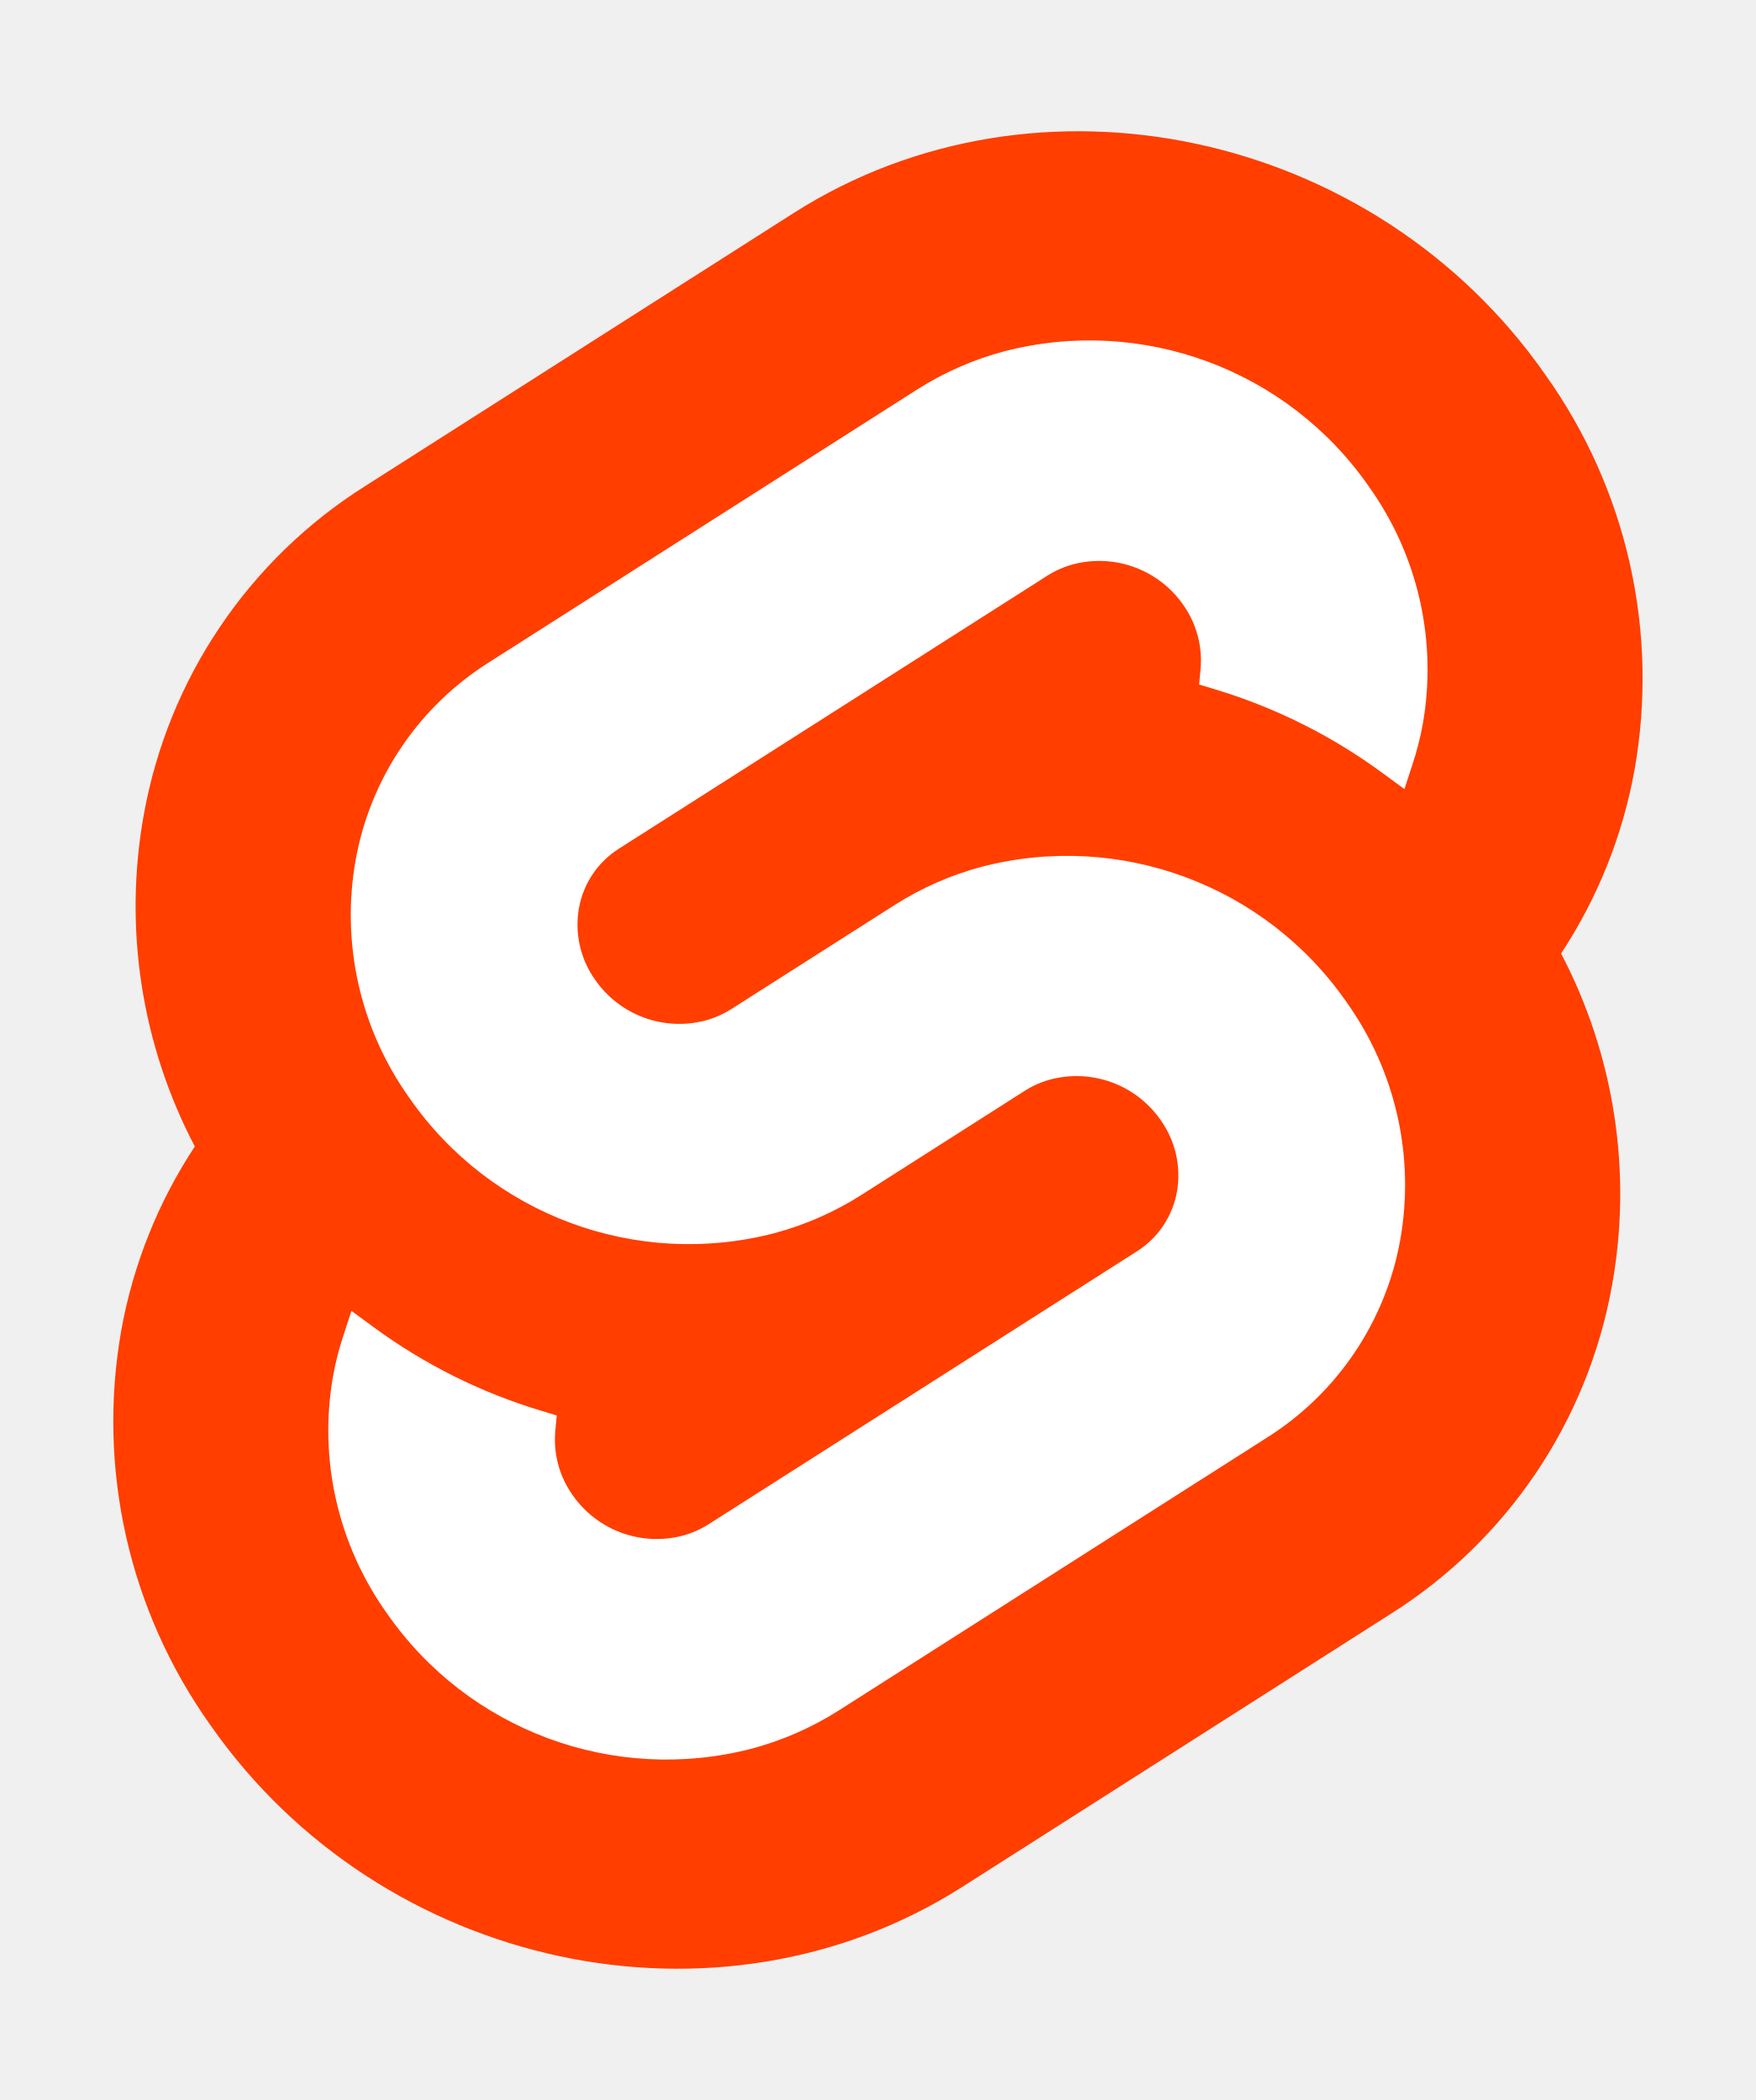
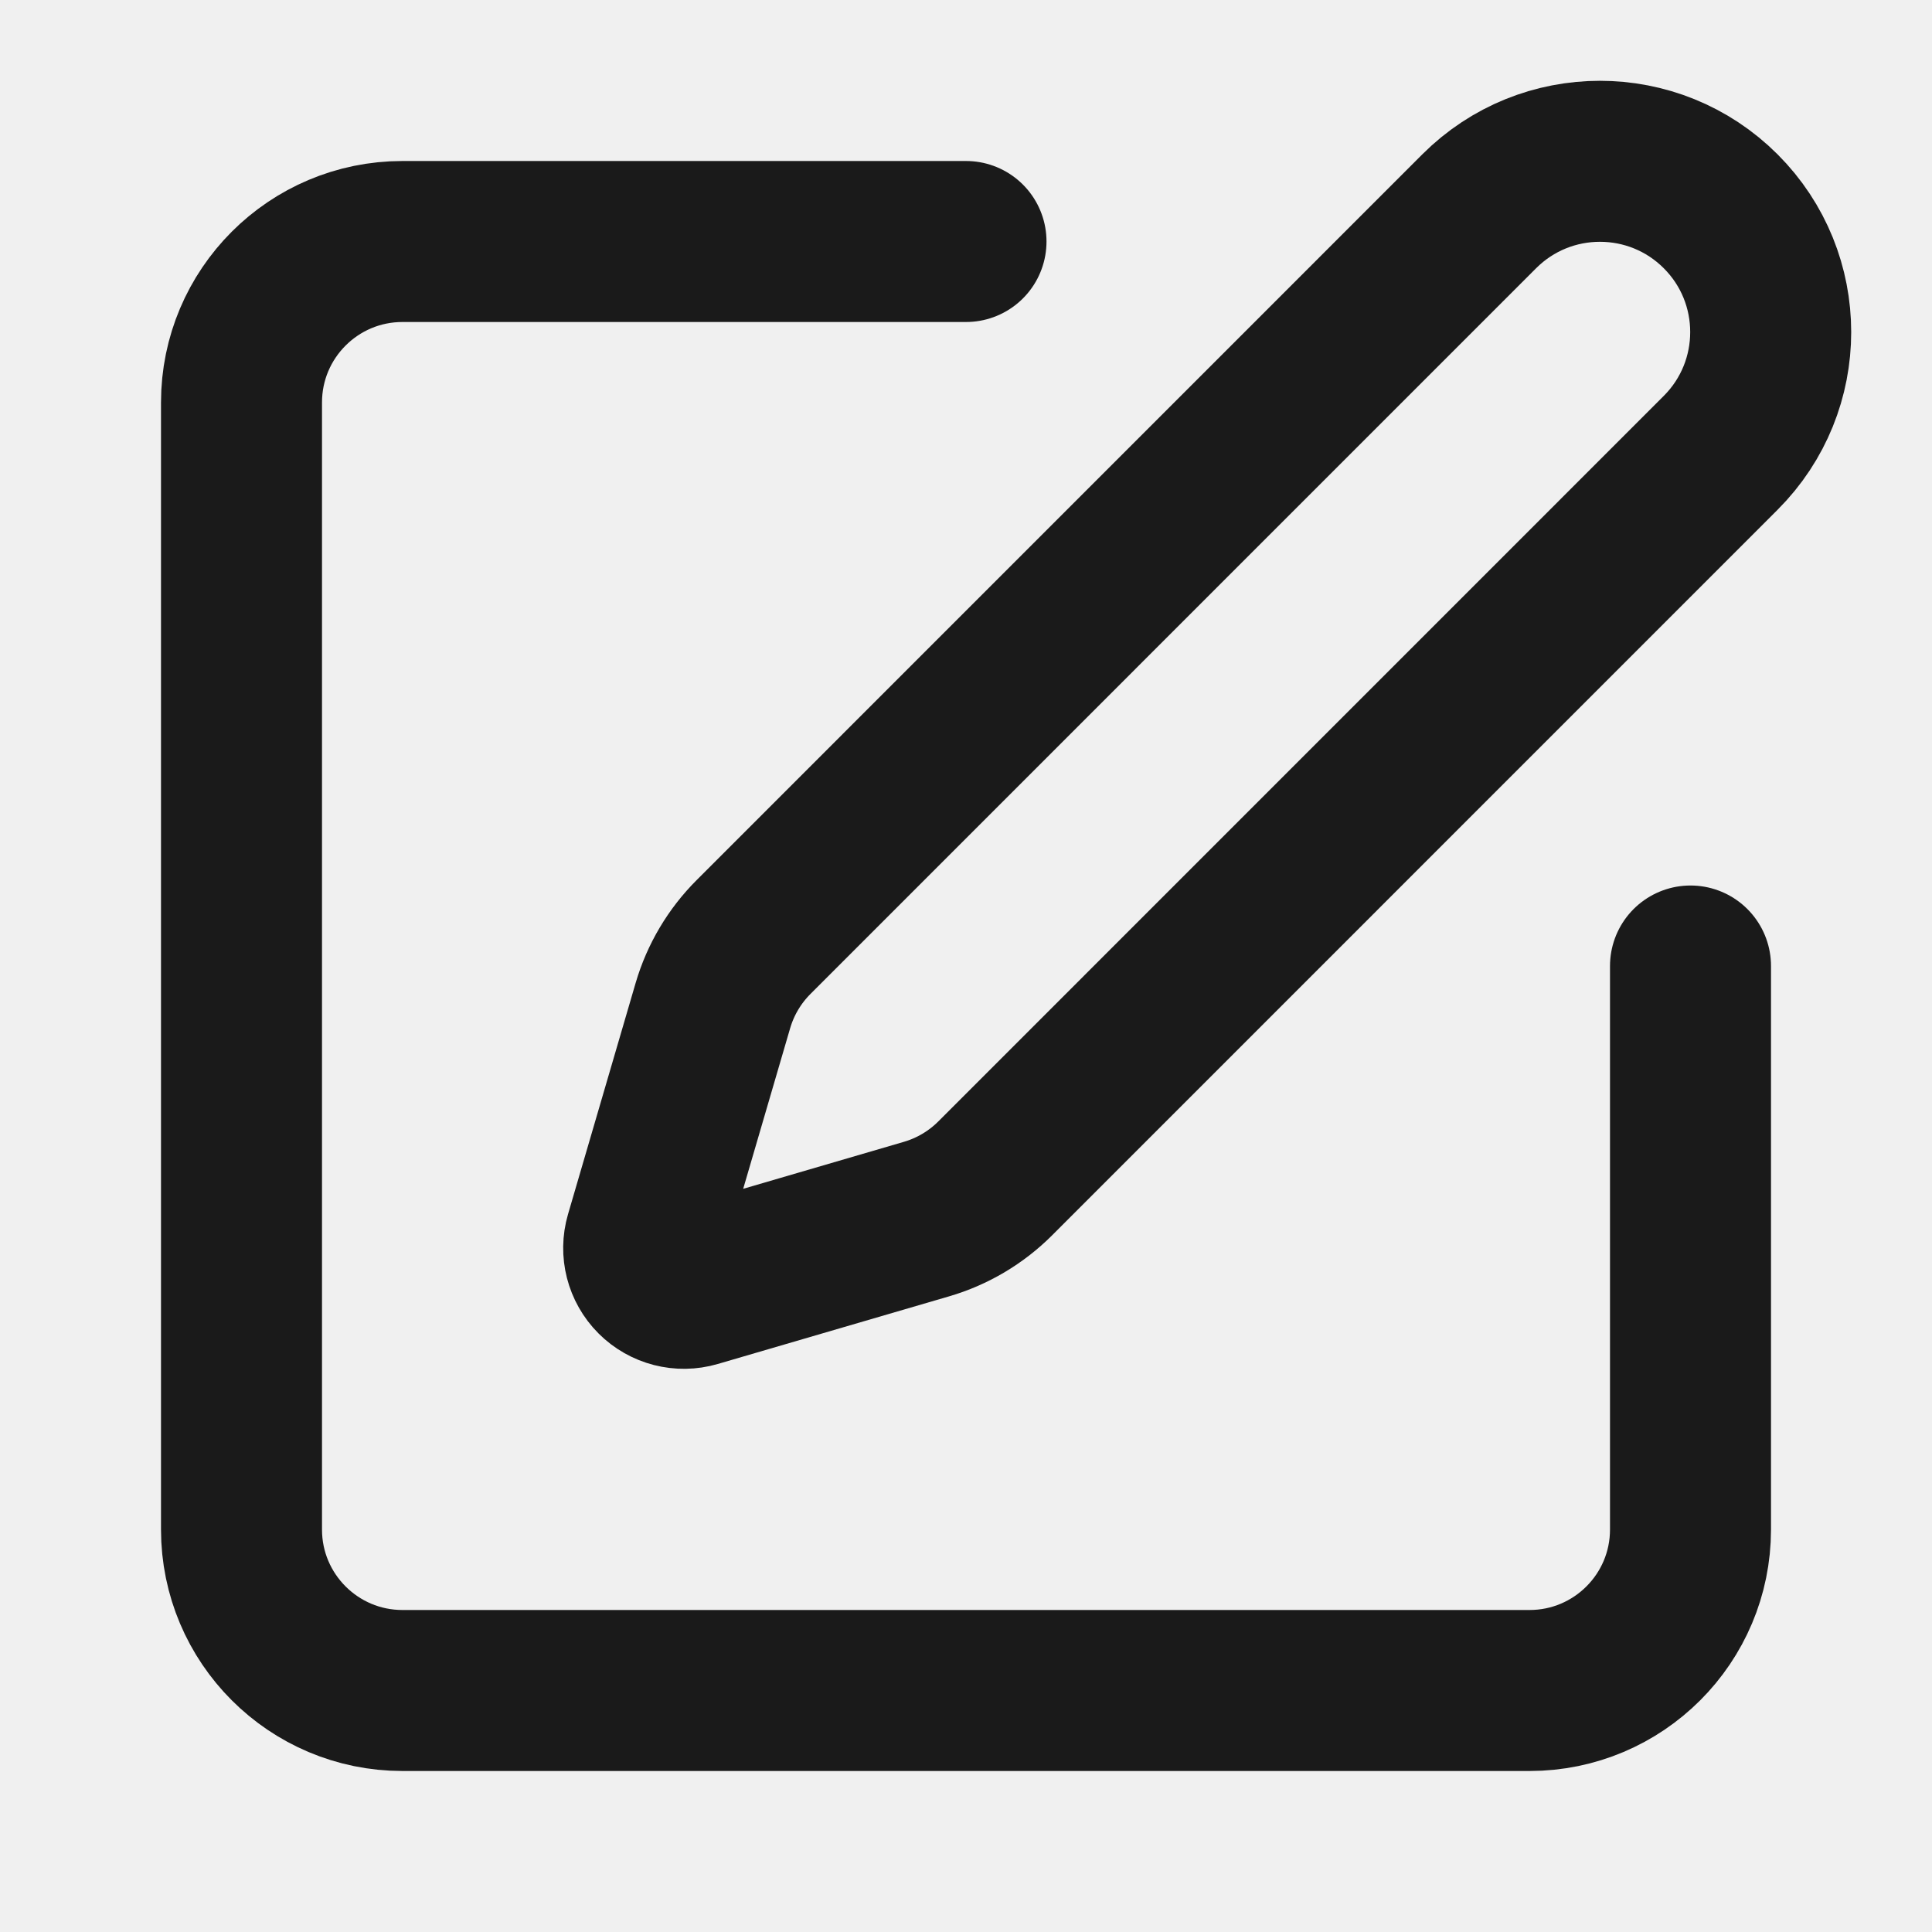
- <svg xmlns="http://www.w3.org/2000/svg" width="107" height="128" viewBox="0 0 107 128">
-   <path d="M94.157 22.819c-10.4-14.885-30.94-19.297-45.792-9.835L22.282 29.608A29.92 29.92 0 0 0 8.764 49.65a31.5 31.5 0 0 0 3.108 20.231 30 30 0 0 0-4.477 11.183 31.9 31.9 0 0 0 5.448 24.116c10.402 14.887 30.942 19.297 45.791 9.835l26.083-16.624A29.92 29.92 0 0 0 98.235 78.35a31.53 31.53 0 0 0-3.105-20.232 30 30 0 0 0 4.474-11.182 31.88 31.88 0 0 0-5.447-24.116" style="fill:#ff3e00" />
-   <path d="M45.817 106.582a20.72 20.72 0 0 1-22.237-8.243 19.17 19.17 0 0 1-3.277-14.503 18 18 0 0 1 .624-2.435l.49-1.498 1.337.981a33.6 33.6 0 0 0 10.203 5.098l.97.294-.09.968a5.85 5.85 0 0 0 1.052 3.878 6.24 6.24 0 0 0 6.695 2.485 5.8 5.8 0 0 0 1.603-.704L69.27 76.28a5.43 5.43 0 0 0 2.45-3.631 5.8 5.8 0 0 0-.987-4.371 6.24 6.24 0 0 0-6.698-2.487 5.7 5.7 0 0 0-1.6.704l-9.953 6.345a19 19 0 0 1-5.296 2.326 20.72 20.72 0 0 1-22.237-8.243 19.17 19.17 0 0 1-3.277-14.502 17.99 17.99 0 0 1 8.13-12.052l26.081-16.623a19 19 0 0 1 5.3-2.329 20.72 20.72 0 0 1 22.237 8.243 19.17 19.17 0 0 1 3.277 14.503 18 18 0 0 1-.624 2.435l-.49 1.498-1.337-.98a33.6 33.6 0 0 0-10.203-5.1l-.97-.294.09-.968a5.86 5.86 0 0 0-1.052-3.878 6.24 6.24 0 0 0-6.696-2.485 5.8 5.8 0 0 0-1.602.704L37.73 51.72a5.42 5.42 0 0 0-2.449 3.63 5.79 5.79 0 0 0 .986 4.372 6.24 6.24 0 0 0 6.698 2.486 5.8 5.8 0 0 0 1.602-.704l9.952-6.342a19 19 0 0 1 5.295-2.328 20.72 20.72 0 0 1 22.237 8.242 19.17 19.17 0 0 1 3.277 14.503 18 18 0 0 1-8.13 12.053l-26.081 16.622a19 19 0 0 1-5.3 2.328" style="fill:#fff" />
+ <svg xmlns="http://www.w3.org/2000/svg" viewBox="0 0 24 24" width="32" height="32" fill="none" stroke="#1a1a1a" stroke-width="2" stroke-linecap="round" stroke-linejoin="round">
+   <path d="M12 3H5a2 2 0 0 0-2 2v14a2 2 0 0 0 2 2h14a2 2 0 0 0 2-2v-7" />
+   <path d="M18.375 2.625a1 1 0 0 1 3 3l-9.013 9.014a2 2 0 0 1-.853.505l-2.873.84a.5.5 0 0 1-.62-.62l.84-2.873a2 2 0 0 1 .506-.852z" />
</svg>
